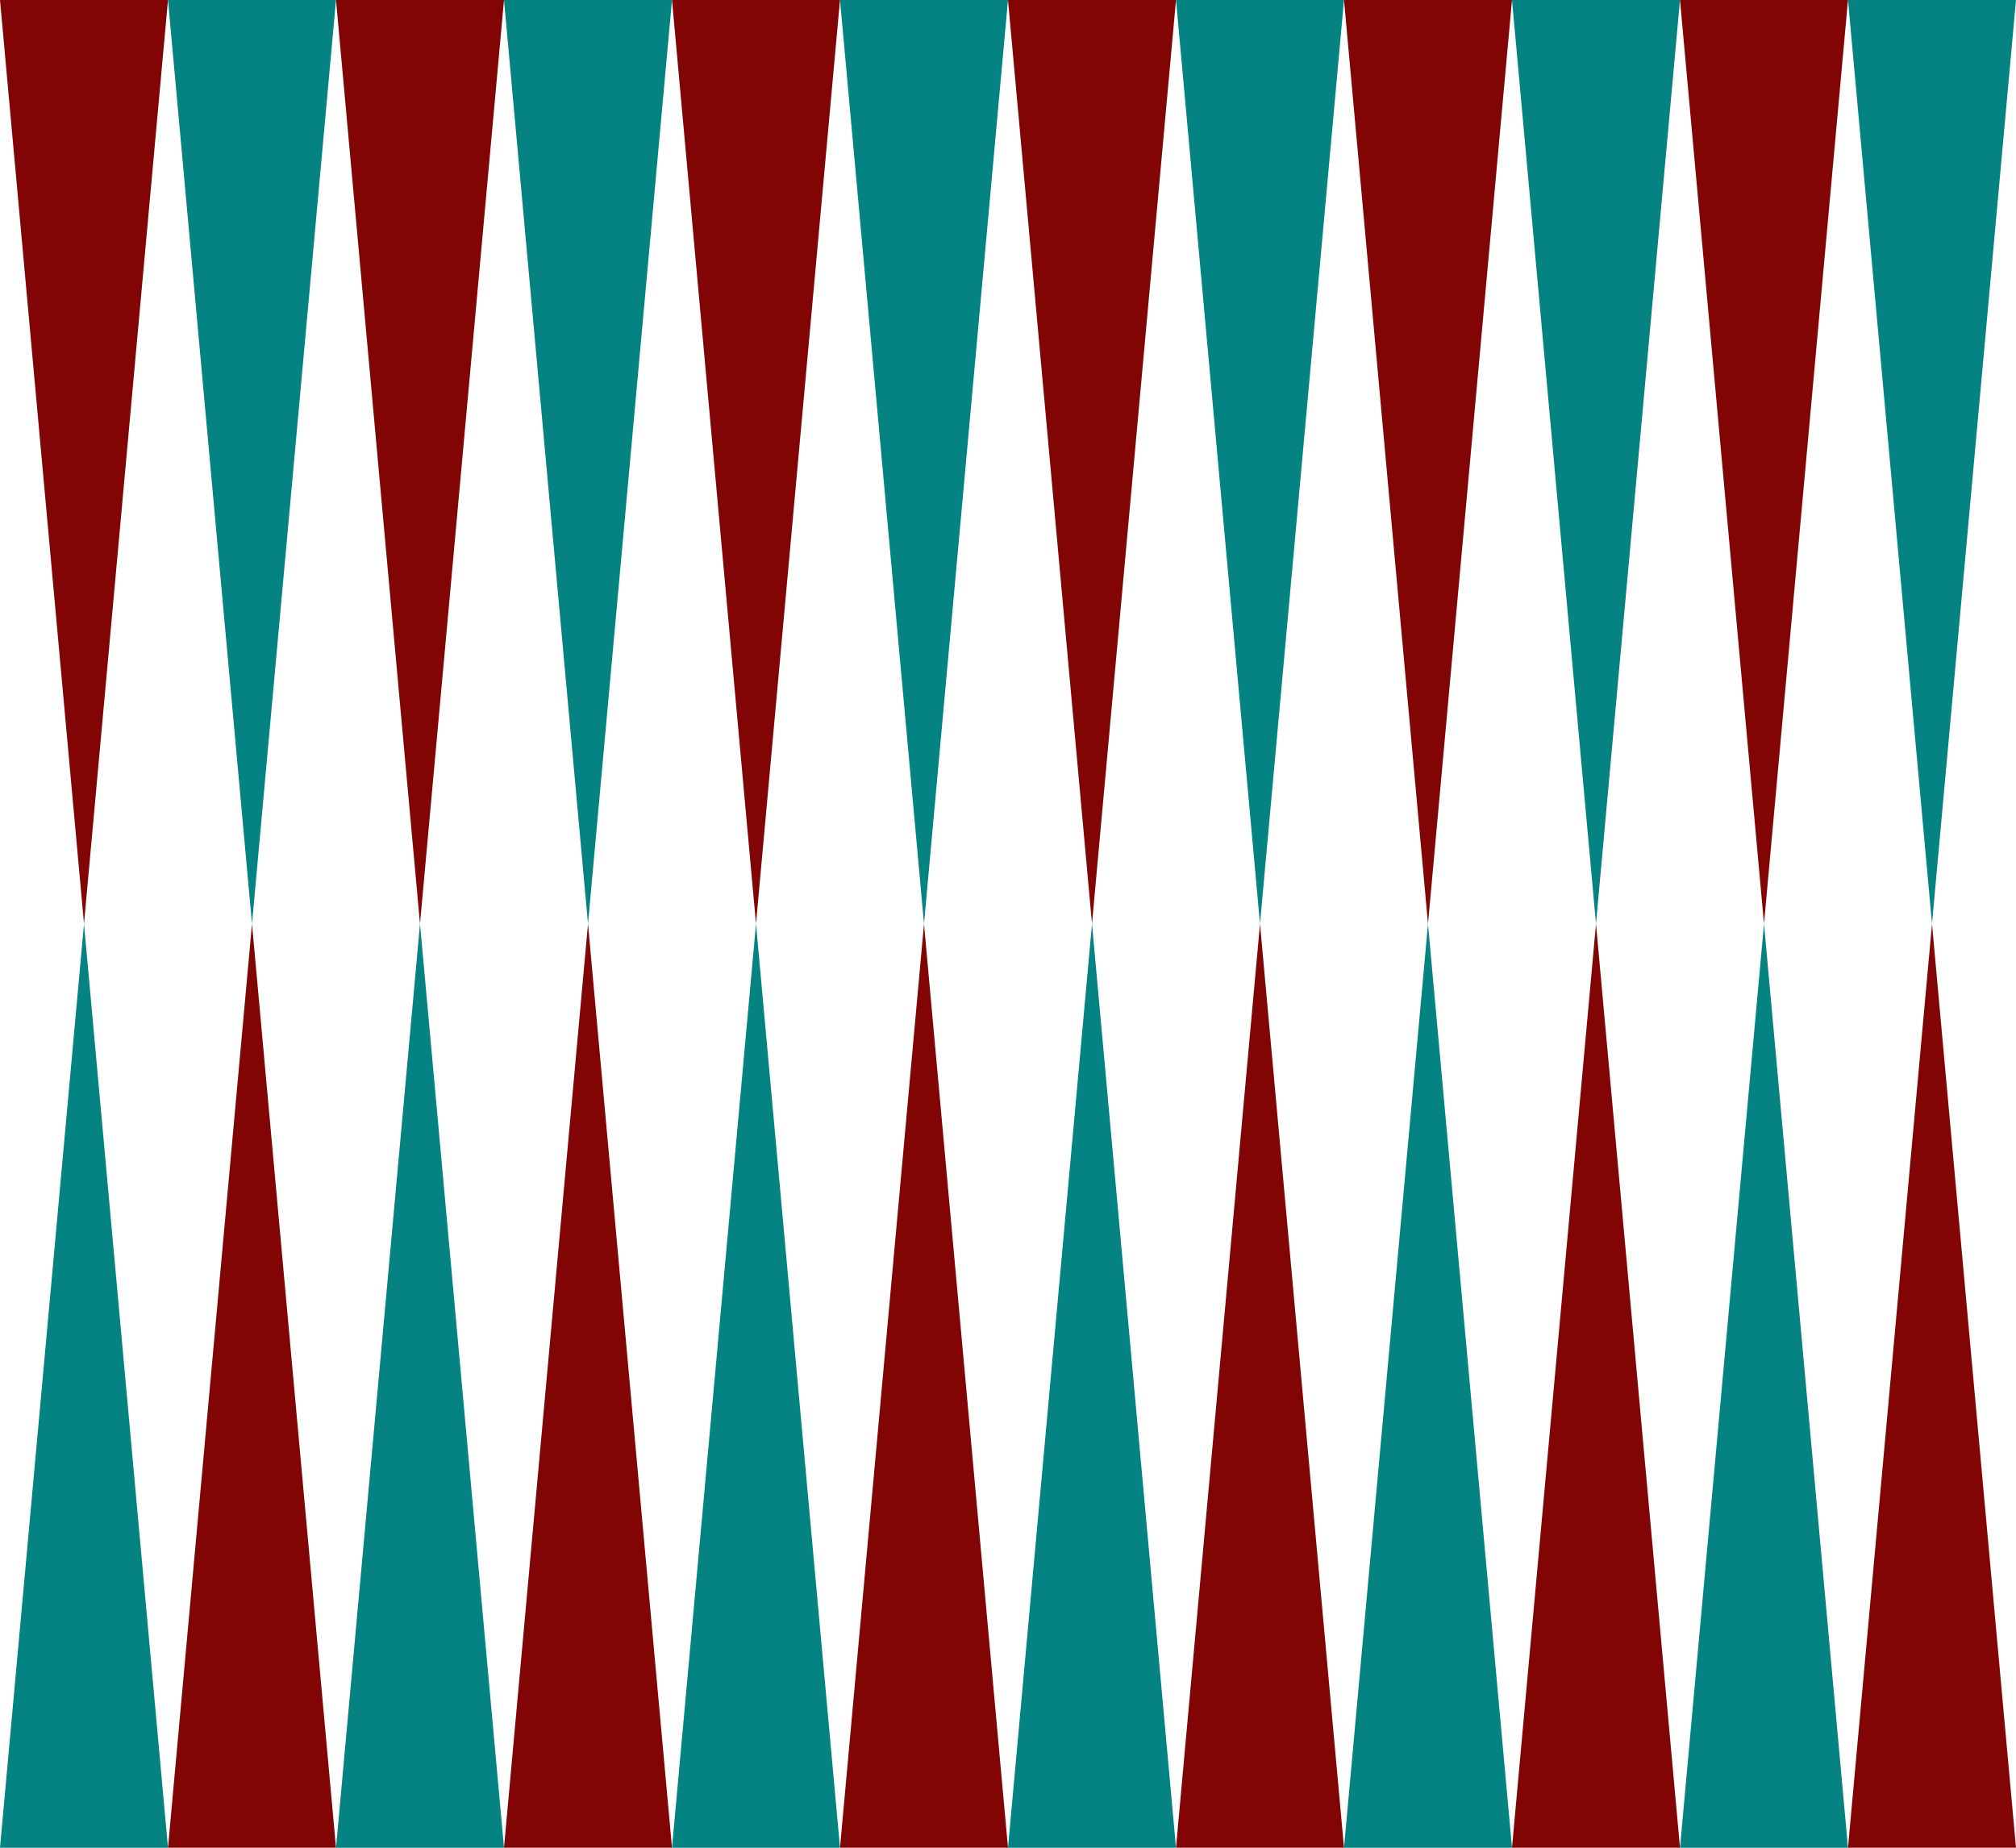
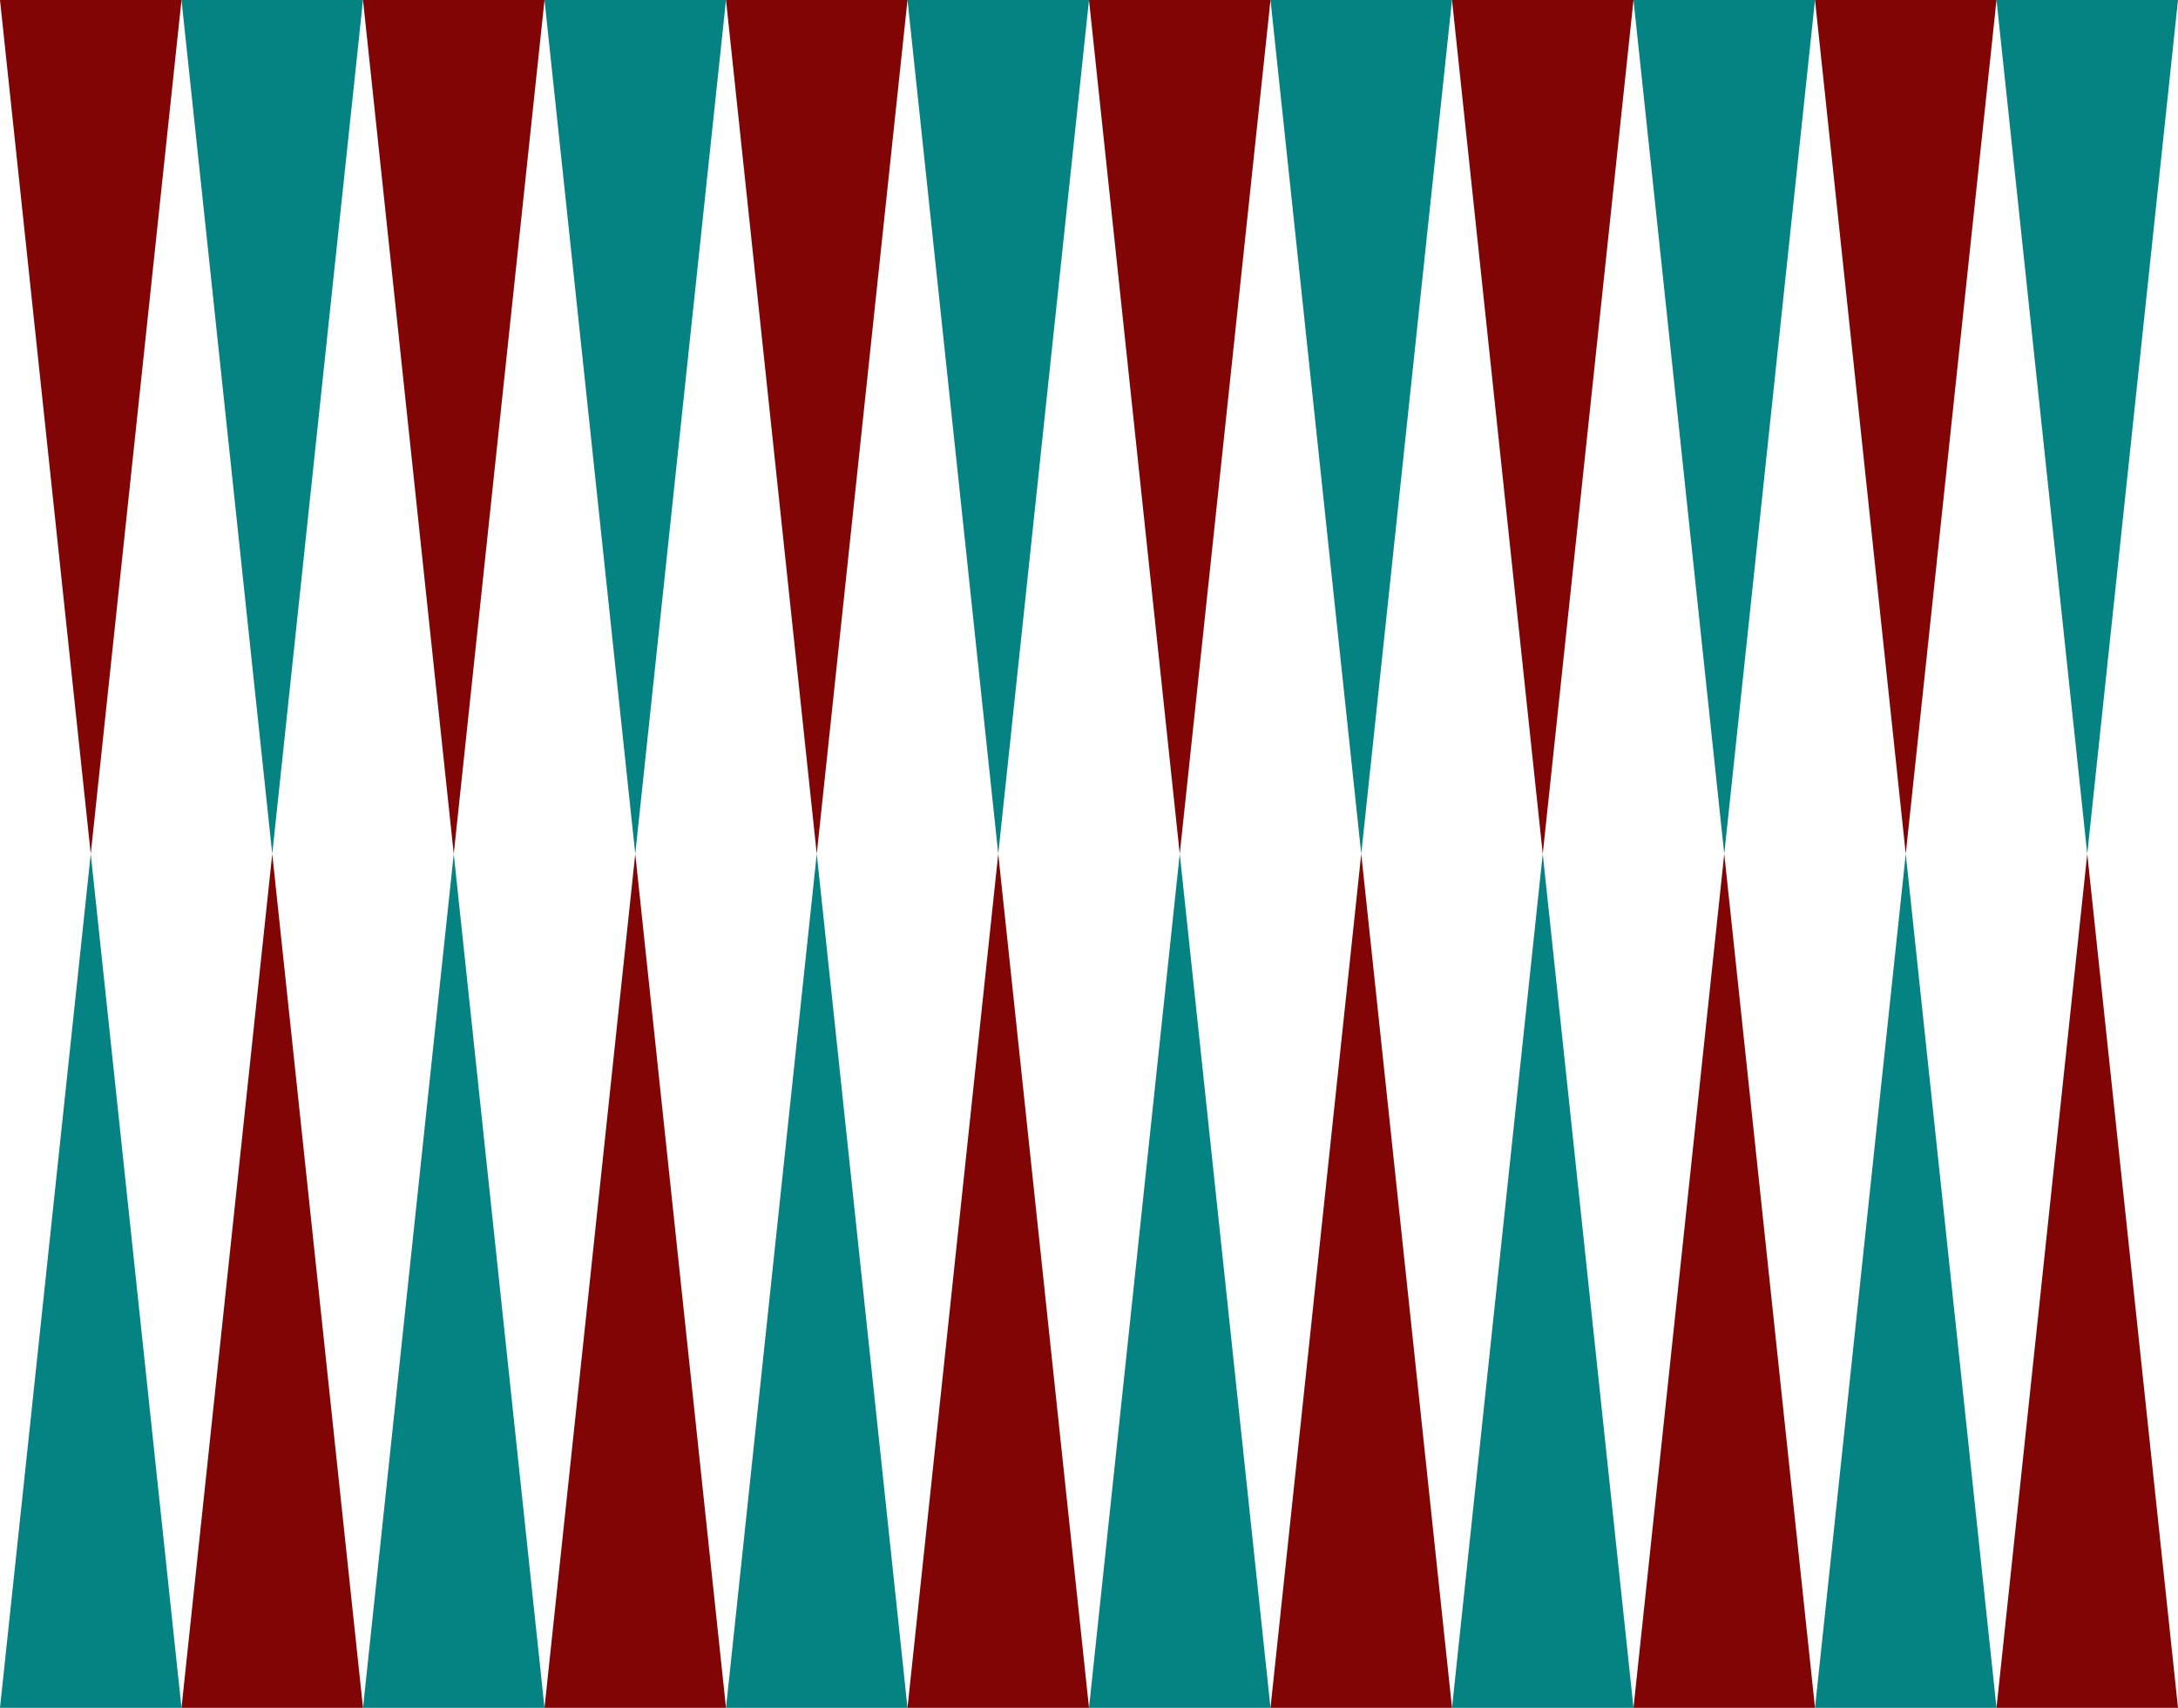
- <svg xmlns="http://www.w3.org/2000/svg" width="1200" height="1100" viewBox="0 0 1200 1100" version="1.1" id="svg1">
+ <svg xmlns="http://www.w3.org/2000/svg" width="408" height="320" viewBox="0 0 408 320" version="1.1" id="svg1">
  <defs id="defs1" />
-   <g id="layer3" style="fill:#784421" transform="translate(-25,-495.0005)">
-     <g id="g24">
-       <path style="fill:#008080;fill-opacity:0.98;fill-rule:evenodd" id="path24-2" d="m 50,2237.491 22.737,39.382 22.737,39.382 -45.474,0 -45.474,0 22.737,-39.382 z" transform="matrix(-1.099531,0,0,-6.982957,1229.976,16669.306)" />
-       <path style="fill:#800000;fill-opacity:0.98;fill-rule:evenodd" id="path24-3-8" d="m 50,2237.491 22.737,39.382 22.737,39.382 -45.474,0 -45.474,0 22.737,-39.382 z" transform="matrix(-1.099531,0,0,-6.982957,1129.976,16669.306)" />
-       <path style="fill:#008080;fill-opacity:0.98;fill-rule:evenodd" id="path24-4-0" d="m 50,2237.491 22.737,39.382 22.737,39.382 -45.474,0 -45.474,0 22.737,-39.382 z" transform="matrix(-1.099531,0,0,-6.982957,1029.976,16669.306)" />
-       <path style="fill:#800000;fill-opacity:0.98;fill-rule:evenodd" id="path24-3-5-2" d="m 50,2237.491 22.737,39.382 22.737,39.382 -45.474,0 -45.474,0 22.737,-39.382 z" transform="matrix(-1.099531,0,0,-6.982957,929.9765,16669.306)" />
-       <path style="fill:#008080;fill-opacity:0.98;fill-rule:evenodd" id="path24-4-8-0" d="m 50,2237.491 22.737,39.382 22.737,39.382 -45.474,0 -45.474,0 22.737,-39.382 z" transform="matrix(-1.099531,0,0,-6.982957,829.9765,16669.306)" />
-       <path style="fill:#800000;fill-opacity:0.98;fill-rule:evenodd" id="path24-3-5-0-9" d="m 50,2237.491 22.737,39.382 22.737,39.382 -45.474,0 -45.474,0 22.737,-39.382 z" transform="matrix(-1.099531,0,0,-6.982957,729.9765,16669.306)" />
-       <path style="fill:#008080;fill-opacity:0.98;fill-rule:evenodd" id="path24-31-5" d="m 50,2237.491 22.737,39.382 22.737,39.382 -45.474,0 -45.474,0 22.737,-39.382 z" transform="matrix(-1.099531,0,0,-6.982957,629.9765,16669.306)" />
-       <path style="fill:#800000;fill-opacity:0.98;fill-rule:evenodd" id="path24-3-3-3" d="m 50,2237.491 22.737,39.382 22.737,39.382 -45.474,0 -45.474,0 22.737,-39.382 z" transform="matrix(-1.099531,0,0,-6.982957,529.9765,16669.306)" />
-       <path style="fill:#008080;fill-opacity:0.98;fill-rule:evenodd" id="path24-4-2-5" d="m 50,2237.491 22.737,39.382 22.737,39.382 -45.474,0 -45.474,0 22.737,-39.382 z" transform="matrix(-1.099531,0,0,-6.982957,429.9765,16669.306)" />
-       <path style="fill:#800000;fill-opacity:0.98;fill-rule:evenodd" id="path24-3-5-1-9" d="m 50,2237.491 22.737,39.382 22.737,39.382 -45.474,0 -45.474,0 22.737,-39.382 z" transform="matrix(-1.099531,0,0,-6.982957,329.9765,16669.306)" />
-       <path style="fill:#008080;fill-opacity:0.98;fill-rule:evenodd" id="path24-4-8-6-8" d="m 50,2237.491 22.737,39.382 22.737,39.382 -45.474,0 -45.474,0 22.737,-39.382 z" transform="matrix(-1.099531,0,0,-6.982957,229.9765,16669.306)" />
-       <path style="fill:#800000;fill-opacity:0.98;fill-rule:evenodd" id="path24-3-5-0-8-9" d="m 50,2237.491 22.737,39.382 22.737,39.382 -45.474,0 -45.474,0 22.737,-39.382 z" transform="matrix(-1.099531,0,0,-6.982957,129.9765,16669.306)" />
-       <path style="opacity:1;fill:#008080;fill-opacity:0.98;fill-rule:evenodd" id="path24" d="m 50,2237.491 22.737,39.382 22.737,39.382 -45.474,0 -45.474,0 22.737,-39.382 z" transform="matrix(1.099531,0,0,6.982957,20.02347,-14579.305)" />
-       <path style="fill:#800000;fill-opacity:0.98;fill-rule:evenodd" id="path24-3" d="m 50,2237.491 22.737,39.382 22.737,39.382 -45.474,0 -45.474,0 22.737,-39.382 z" transform="matrix(1.099531,0,0,6.982957,120.0235,-14579.305)" />
-       <path style="fill:#008080;fill-opacity:0.98;fill-rule:evenodd" id="path24-4" d="m 50,2237.491 22.737,39.382 22.737,39.382 -45.474,0 -45.474,0 22.737,-39.382 z" transform="matrix(1.099531,0,0,6.982957,220.0235,-14579.305)" />
-       <path style="fill:#800000;fill-opacity:0.98;fill-rule:evenodd" id="path24-3-5" d="m 50,2237.491 22.737,39.382 22.737,39.382 -45.474,0 -45.474,0 22.737,-39.382 z" transform="matrix(1.099531,0,0,6.982957,320.0235,-14579.305)" />
-       <path style="fill:#008080;fill-opacity:0.98;fill-rule:evenodd" id="path24-4-8" d="m 50,2237.491 22.737,39.382 22.737,39.382 -45.474,0 -45.474,0 22.737,-39.382 z" transform="matrix(1.099531,0,0,6.982957,420.0235,-14579.305)" />
-       <path style="fill:#800000;fill-opacity:0.98;fill-rule:evenodd" id="path24-3-5-0" d="m 50,2237.491 22.737,39.382 22.737,39.382 -45.474,0 -45.474,0 22.737,-39.382 z" transform="matrix(1.099531,0,0,6.982957,520.0235,-14579.305)" />
-       <path style="fill:#008080;fill-opacity:0.98;fill-rule:evenodd" id="path24-31" d="m 50,2237.491 22.737,39.382 22.737,39.382 -45.474,0 -45.474,0 22.737,-39.382 z" transform="matrix(1.099531,0,0,6.982957,620.0234,-14579.305)" />
-       <path style="fill:#800000;fill-opacity:0.98;fill-rule:evenodd" id="path24-3-3" d="m 50,2237.491 22.737,39.382 22.737,39.382 -45.474,0 -45.474,0 22.737,-39.382 z" transform="matrix(1.099531,0,0,6.982957,720.0234,-14579.305)" />
-       <path style="fill:#008080;fill-opacity:0.98;fill-rule:evenodd" id="path24-4-2" d="m 50,2237.491 22.737,39.382 22.737,39.382 -45.474,0 -45.474,0 22.737,-39.382 z" transform="matrix(1.099531,0,0,6.982957,820.0234,-14579.305)" />
-       <path style="fill:#800000;fill-opacity:0.98;fill-rule:evenodd" id="path24-3-5-1" d="m 50,2237.491 22.737,39.382 22.737,39.382 -45.474,0 -45.474,0 22.737,-39.382 z" transform="matrix(1.099531,0,0,6.982957,920.0234,-14579.305)" />
-       <path style="fill:#008080;fill-opacity:0.98;fill-rule:evenodd" id="path24-4-8-6" d="m 50,2237.491 22.737,39.382 22.737,39.382 -45.474,0 -45.474,0 22.737,-39.382 z" transform="matrix(1.099531,0,0,6.982957,1020.023,-14579.305)" />
-       <path style="fill:#800000;fill-opacity:0.98;fill-rule:evenodd" id="path24-3-5-0-8" d="m 50,2237.491 22.737,39.382 22.737,39.382 -45.474,0 -45.474,0 22.737,-39.382 z" transform="matrix(1.099531,0,0,6.982957,1120.023,-14579.305)" />
+   <g id="layer3" style="fill:#784421" transform="matrix(0.7499999,0,0,0.7499999,210,518.3785)">
+     <g id="g24" transform="matrix(0.4444444,0,0,0.4444444,-286.6667,-912.5047)">
+       <path style="fill:#008080;fill-opacity:0.98;fill-rule:evenodd" id="path24-2" d="m 50,2237.491 22.737,39.382 22.737,39.382 -45.474,0 -45.474,0 22.737,-39.382 z" transform="matrix(-1.121521,0,0,-6.094217,1244.076,14613.758)" />
+       <path style="fill:#800000;fill-opacity:0.98;fill-rule:evenodd" id="path24-3-8" d="m 50,2237.491 22.737,39.382 22.737,39.382 -45.474,0 -45.474,0 22.737,-39.382 z" transform="matrix(-1.121521,0,0,-6.094217,1142.076,14613.758)" />
+       <path style="fill:#008080;fill-opacity:0.98;fill-rule:evenodd" id="path24-4-0" d="m 50,2237.491 22.737,39.382 22.737,39.382 -45.474,0 -45.474,0 22.737,-39.382 z" transform="matrix(-1.121521,0,0,-6.094217,1040.076,14613.758)" />
+       <path style="fill:#800000;fill-opacity:0.98;fill-rule:evenodd" id="path24-3-5-2" d="m 50,2237.491 22.737,39.382 22.737,39.382 -45.474,0 -45.474,0 22.737,-39.382 z" transform="matrix(-1.121521,0,0,-6.094217,938.0762,14613.758)" />
+       <path style="fill:#008080;fill-opacity:0.98;fill-rule:evenodd" id="path24-4-8-0" d="m 50,2237.491 22.737,39.382 22.737,39.382 -45.474,0 -45.474,0 22.737,-39.382 z" transform="matrix(-1.121521,0,0,-6.094217,836.0762,14613.758)" />
+       <path style="fill:#800000;fill-opacity:0.98;fill-rule:evenodd" id="path24-3-5-0-9" d="m 50,2237.491 22.737,39.382 22.737,39.382 -45.474,0 -45.474,0 22.737,-39.382 z" transform="matrix(-1.121521,0,0,-6.094217,734.0762,14613.758)" />
+       <path style="fill:#008080;fill-opacity:0.98;fill-rule:evenodd" id="path24-31-5" d="m 50,2237.491 22.737,39.382 22.737,39.382 -45.474,0 -45.474,0 22.737,-39.382 z" transform="matrix(-1.121521,0,0,-6.094217,632.0762,14613.758)" />
+       <path style="fill:#800000;fill-opacity:0.98;fill-rule:evenodd" id="path24-3-3-3" d="m 50,2237.491 22.737,39.382 22.737,39.382 -45.474,0 -45.474,0 22.737,-39.382 z" transform="matrix(-1.121521,0,0,-6.094217,530.0762,14613.758)" />
+       <path style="fill:#008080;fill-opacity:0.98;fill-rule:evenodd" id="path24-4-2-5" d="m 50,2237.491 22.737,39.382 22.737,39.382 -45.474,0 -45.474,0 22.737,-39.382 z" transform="matrix(-1.121521,0,0,-6.094217,428.0762,14613.758)" />
+       <path style="fill:#800000;fill-opacity:0.98;fill-rule:evenodd" id="path24-3-5-1-9" d="m 50,2237.491 22.737,39.382 22.737,39.382 -45.474,0 -45.474,0 22.737,-39.382 z" transform="matrix(-1.121521,0,0,-6.094217,326.0762,14613.758)" />
+       <path style="fill:#008080;fill-opacity:0.98;fill-rule:evenodd" id="path24-4-8-6-8" d="m 50,2237.491 22.737,39.382 22.737,39.382 -45.474,0 -45.474,0 22.737,-39.382 z" transform="matrix(-1.121521,0,0,-6.094217,224.0762,14613.758)" />
+       <path style="fill:#800000;fill-opacity:0.98;fill-rule:evenodd" id="path24-3-5-0-8-9" d="m 50,2237.491 22.737,39.382 22.737,39.382 -45.474,0 -45.474,0 22.737,-39.382 z" transform="matrix(-1.121521,0,0,-6.094217,122.0762,14613.758)" />
+       <path style="opacity:1;fill:#008080;fill-opacity:0.98;fill-rule:evenodd" id="path24" d="m 50,2237.491 22.737,39.382 22.737,39.382 -45.474,0 -45.474,0 22.737,-39.382 z" transform="matrix(1.121521,0,0,6.094217,9.924049,-12657.758)" />
+       <path style="fill:#800000;fill-opacity:0.98;fill-rule:evenodd" id="path24-3" d="m 50,2237.491 22.737,39.382 22.737,39.382 -45.474,0 -45.474,0 22.737,-39.382 z" transform="matrix(1.121521,0,0,6.094217,111.924,-12657.758)" />
+       <path style="fill:#008080;fill-opacity:0.98;fill-rule:evenodd" id="path24-4" d="m 50,2237.491 22.737,39.382 22.737,39.382 -45.474,0 -45.474,0 22.737,-39.382 z" transform="matrix(1.121521,0,0,6.094217,213.9241,-12657.758)" />
+       <path style="fill:#800000;fill-opacity:0.98;fill-rule:evenodd" id="path24-3-5" d="m 50,2237.491 22.737,39.382 22.737,39.382 -45.474,0 -45.474,0 22.737,-39.382 z" transform="matrix(1.121521,0,0,6.094217,315.9241,-12657.758)" />
+       <path style="fill:#008080;fill-opacity:0.98;fill-rule:evenodd" id="path24-4-8" d="m 50,2237.491 22.737,39.382 22.737,39.382 -45.474,0 -45.474,0 22.737,-39.382 z" transform="matrix(1.121521,0,0,6.094217,417.9241,-12657.758)" />
+       <path style="fill:#800000;fill-opacity:0.98;fill-rule:evenodd" id="path24-3-5-0" d="m 50,2237.491 22.737,39.382 22.737,39.382 -45.474,0 -45.474,0 22.737,-39.382 z" transform="matrix(1.121521,0,0,6.094217,519.9241,-12657.758)" />
+       <path style="fill:#008080;fill-opacity:0.98;fill-rule:evenodd" id="path24-31" d="m 50,2237.491 22.737,39.382 22.737,39.382 -45.474,0 -45.474,0 22.737,-39.382 z" transform="matrix(1.121521,0,0,6.094217,621.9241,-12657.758)" />
+       <path style="fill:#800000;fill-opacity:0.98;fill-rule:evenodd" id="path24-3-3" d="m 50,2237.491 22.737,39.382 22.737,39.382 -45.474,0 -45.474,0 22.737,-39.382 z" transform="matrix(1.121521,0,0,6.094217,723.9241,-12657.758)" />
+       <path style="fill:#008080;fill-opacity:0.98;fill-rule:evenodd" id="path24-4-2" d="m 50,2237.491 22.737,39.382 22.737,39.382 -45.474,0 -45.474,0 22.737,-39.382 z" transform="matrix(1.121521,0,0,6.094217,825.9241,-12657.758)" />
+       <path style="fill:#800000;fill-opacity:0.98;fill-rule:evenodd" id="path24-3-5-1" d="m 50,2237.491 22.737,39.382 22.737,39.382 -45.474,0 -45.474,0 22.737,-39.382 z" transform="matrix(1.121521,0,0,6.094217,927.9241,-12657.758)" />
+       <path style="fill:#008080;fill-opacity:0.98;fill-rule:evenodd" id="path24-4-8-6" d="m 50,2237.491 22.737,39.382 22.737,39.382 -45.474,0 -45.474,0 22.737,-39.382 z" transform="matrix(1.121521,0,0,6.094217,1029.924,-12657.758)" />
+       <path style="fill:#800000;fill-opacity:0.98;fill-rule:evenodd" id="path24-3-5-0-8" d="m 50,2237.491 22.737,39.382 22.737,39.382 -45.474,0 -45.474,0 22.737,-39.382 z" transform="matrix(1.121521,0,0,6.094217,1131.924,-12657.758)" />
    </g>
  </g>
</svg>
